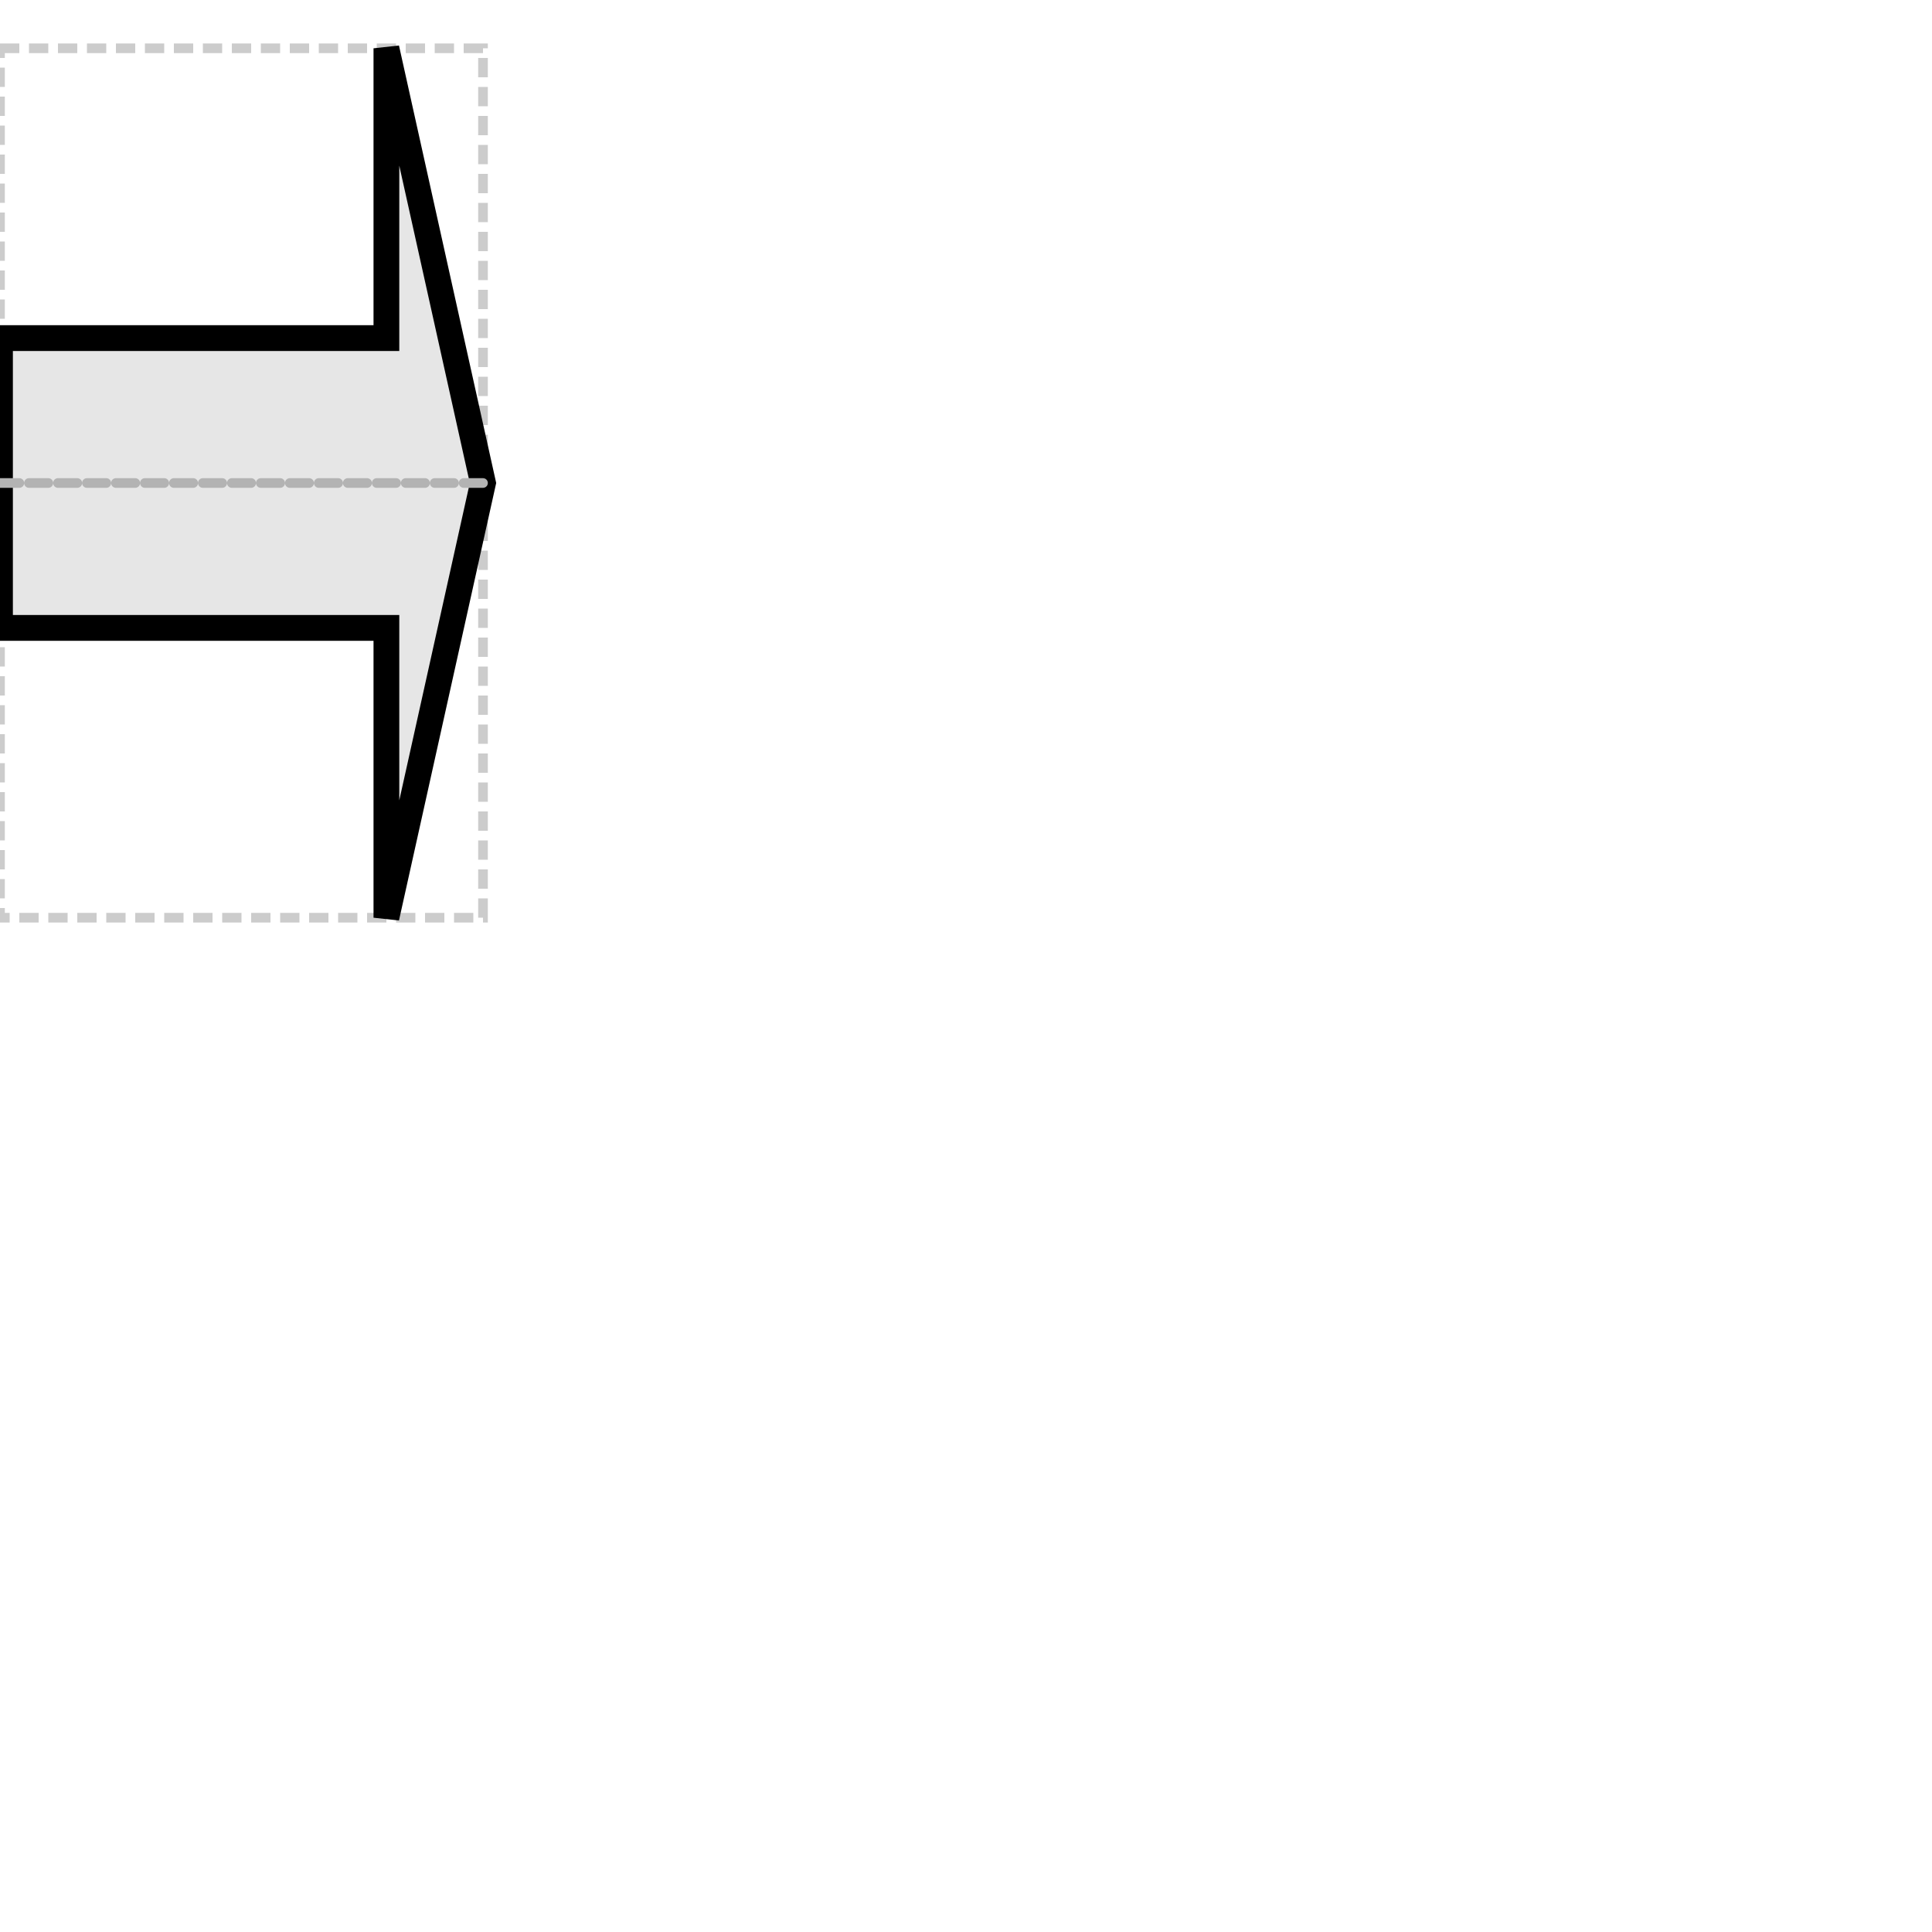
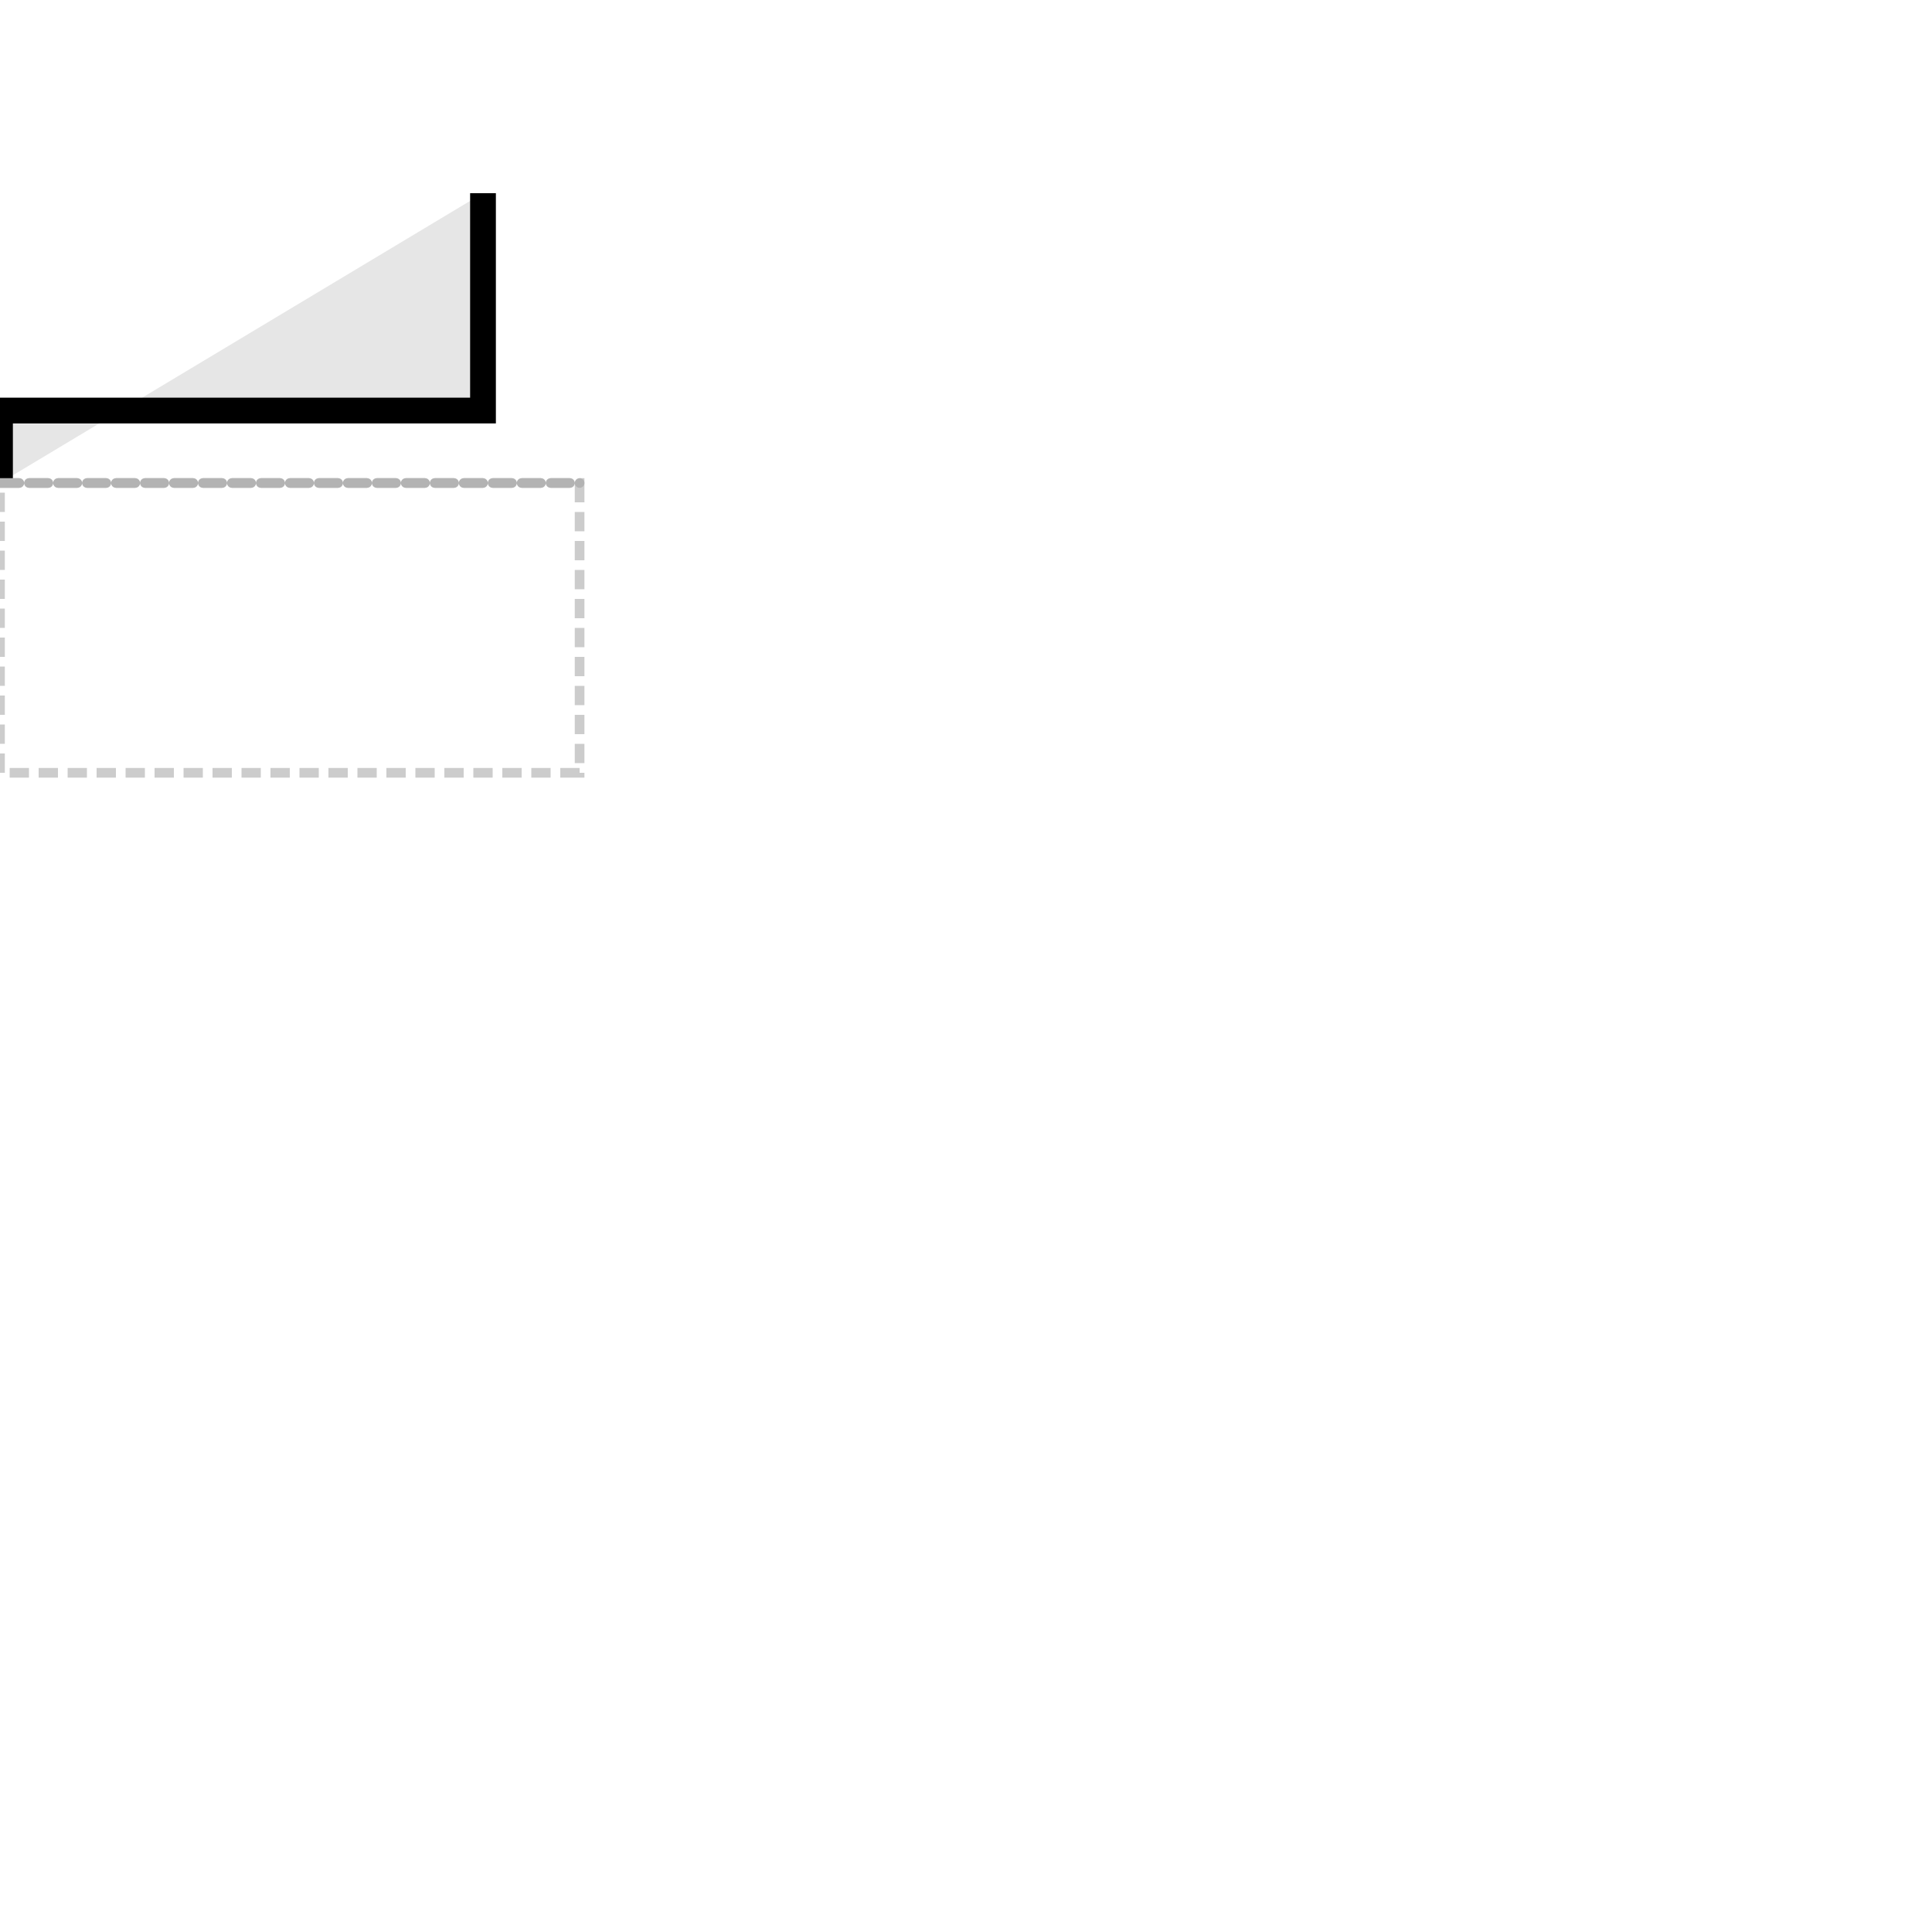
<svg xmlns="http://www.w3.org/2000/svg" version="1.1" width="100" height="100" glyphtype="CDS" soterms="SO:0000316">
  <g transform="translate(0,25)">
-     <rect class="bounding-box" id="bounding-box" x="0" y="-22.5" width="25" height="45" style="opacity:0.5;fill:none;fill-opacity:1;stroke:#999999;stroke-width:0.5;stroke-miterlimit:4;stroke-dasharray:1, 0.5;stroke-dashoffset:0;stroke-opacity:1" />
-     <path class="filled-path" id="cds" d="M0,0 L0,-7.5 L20,-7.5 L20,-22.5 L25,0 L20,22.5 L20,7.5 L0,7.5 Z" style="fill:rgb(230,230,230);fill-rule:nonzero;stroke:black;stroke-width:1pt;stroke-linejoin:miter;stroke-linecap:butt" />
-     <path class="baseline" id="baseline" d="M0,0 L25,0" style="opacity:1;fill:none;fill-opacity:1;stroke:#b3b3b3;stroke-width:0.5;stroke-linecap:round;stroke-linejoin:miter;stroke-miterlimit:4;stroke-dasharray:1,0.5;stroke-dashoffset:0;stroke-opacity:1" y="0" />
+     <rect class="bounding-box" id="bounding-box" x="0" y="-15/2" width="30" height="15" style="opacity:0.5;fill:none;fill-opacity:1;stroke:#999999;stroke-width:0.5;stroke-miterlimit:4;stroke-dasharray:1, 0.5;stroke-dashoffset:0;stroke-opacity:1" />
+     <path class="filled-path" id="cds" d="M0,0  L0,-3.75  L25,-3.75  L25,-15/2  L30,0   L25,15/2    L25,3.75    L0,3.75 Z" style="fill:rgb(230,230,230);fill-rule:nonzero;stroke:black;stroke-width:1pt;stroke-linejoin:miter;stroke-linecap:butt" />
+     <path class="baseline" id="baseline" d="M0,0 L30,0" style="opacity:1;fill:none;fill-opacity:1;stroke:#b3b3b3;stroke-width:0.5;stroke-linecap:round;stroke-linejoin:miter;stroke-miterlimit:4;stroke-dasharray:1,0.5;stroke-dashoffset:0;stroke-opacity:1" y="0" />
  </g>
</svg>
